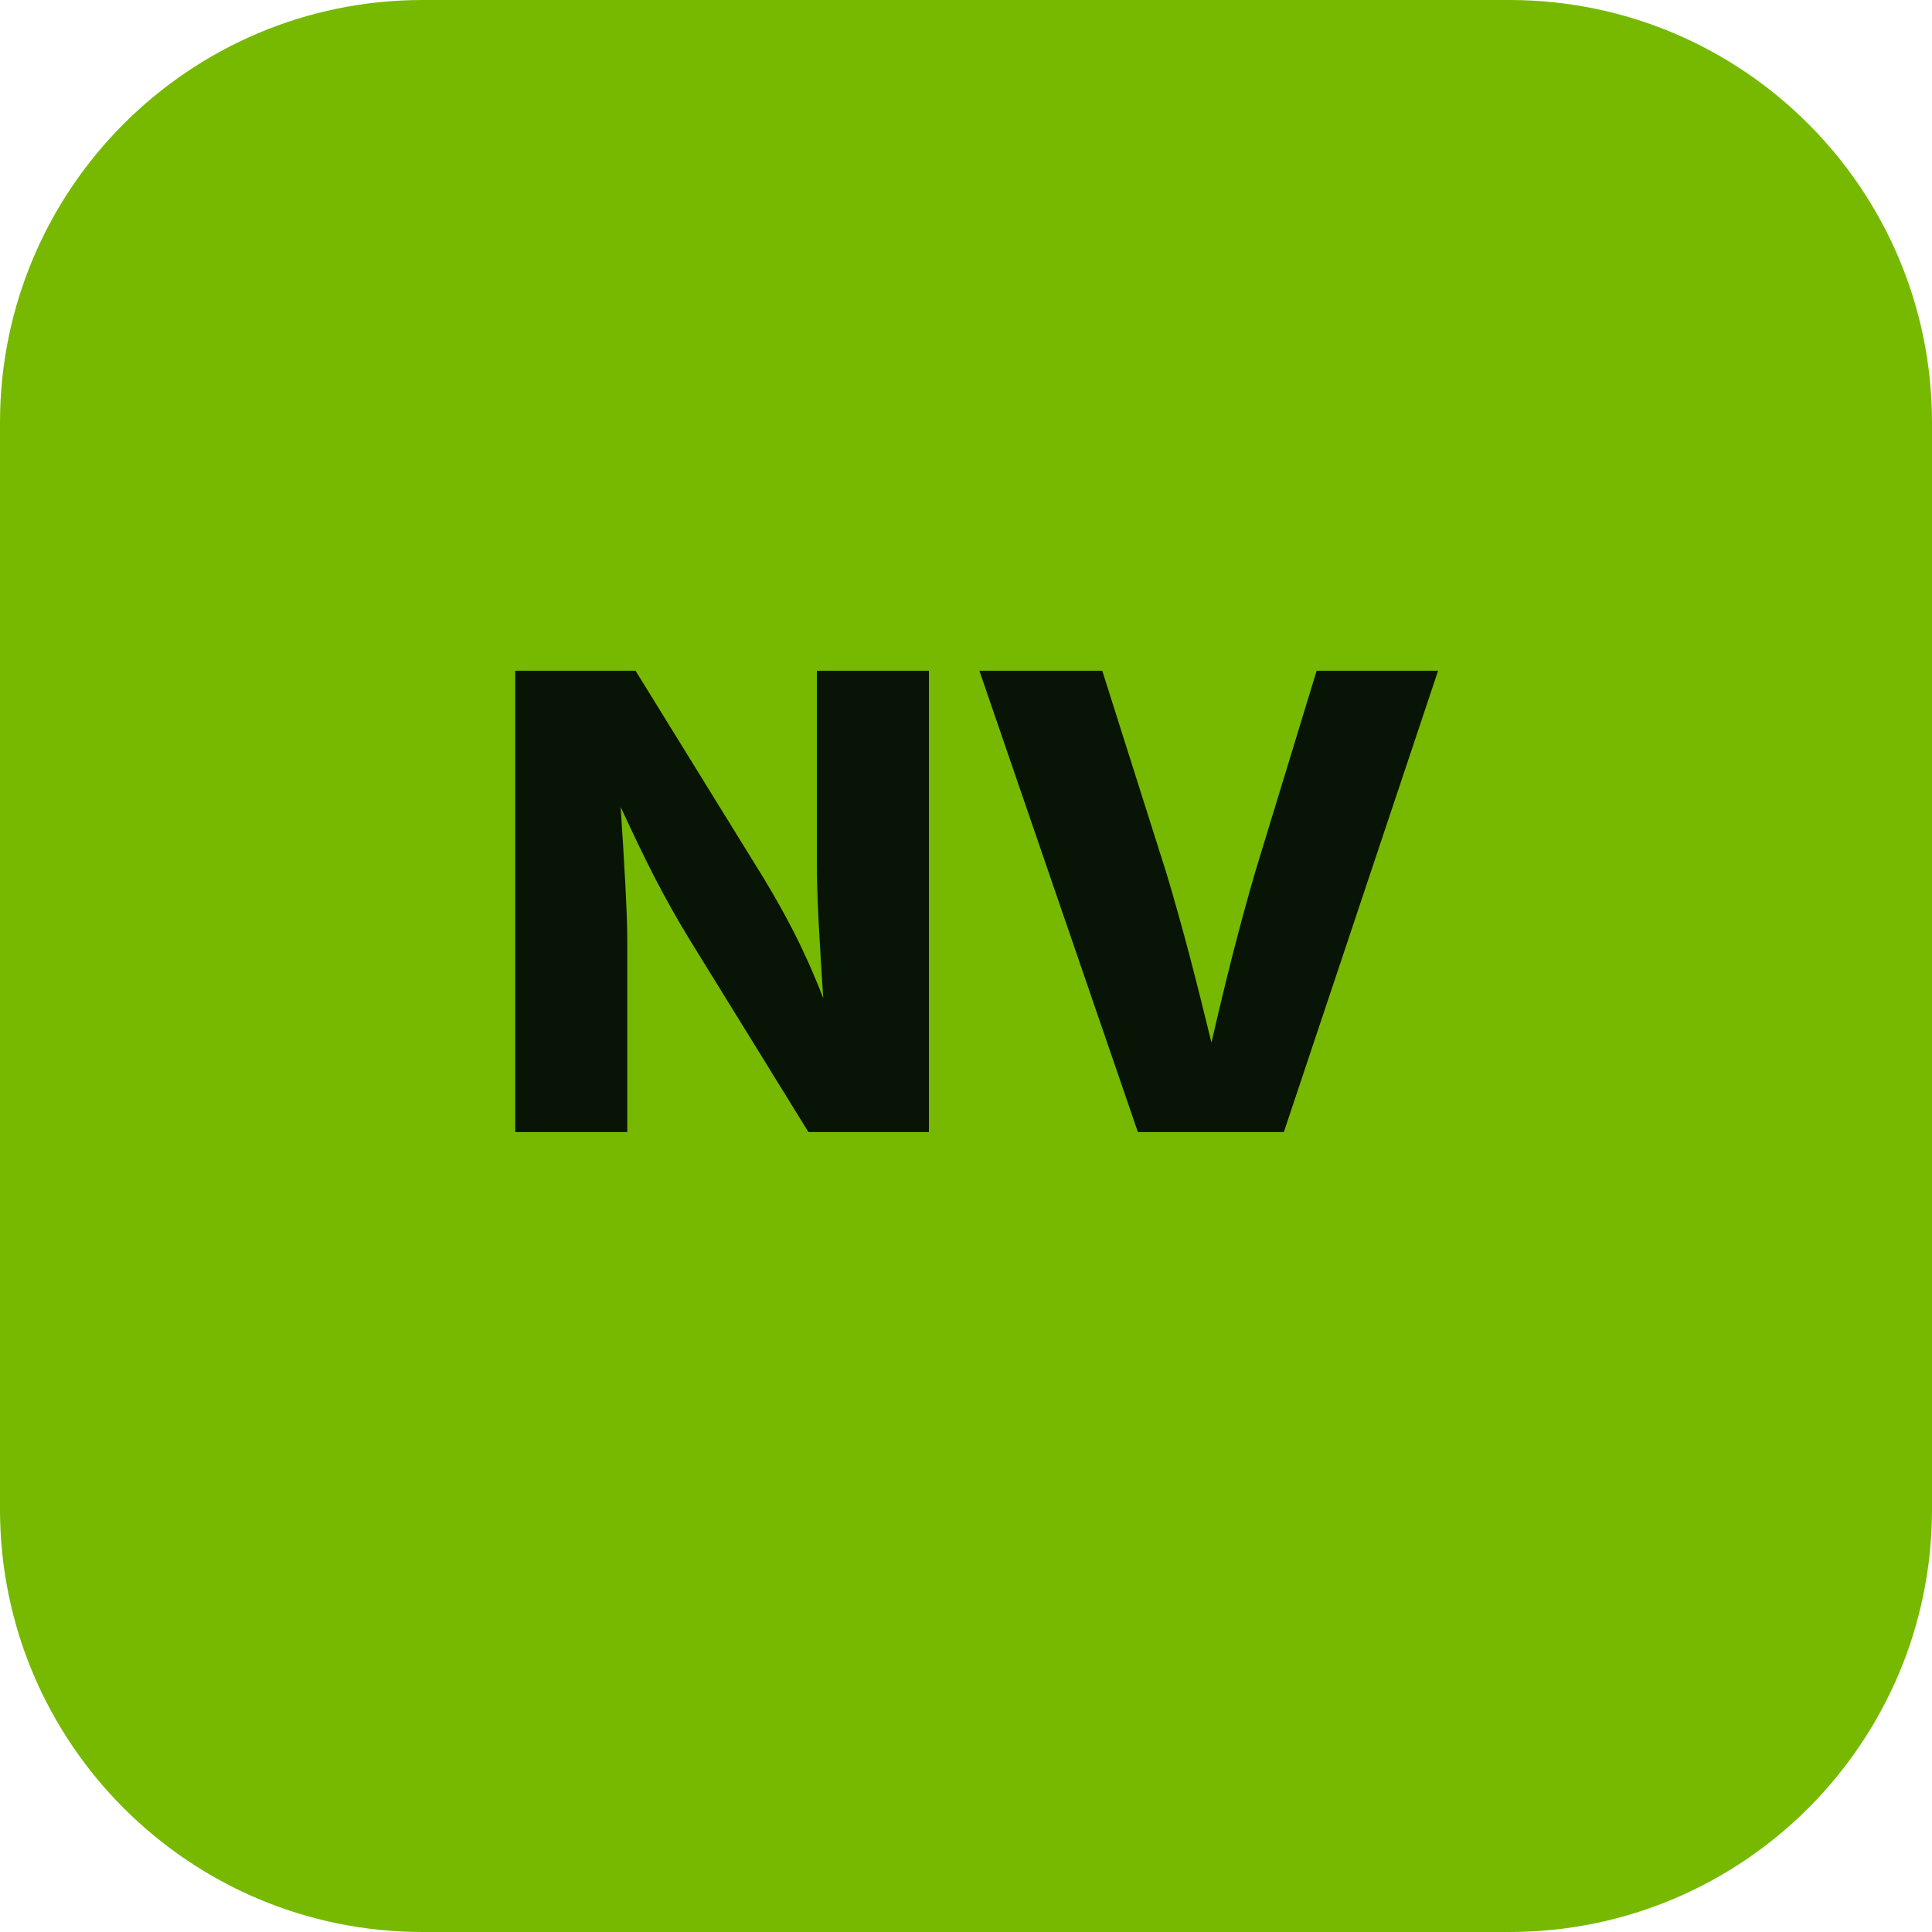
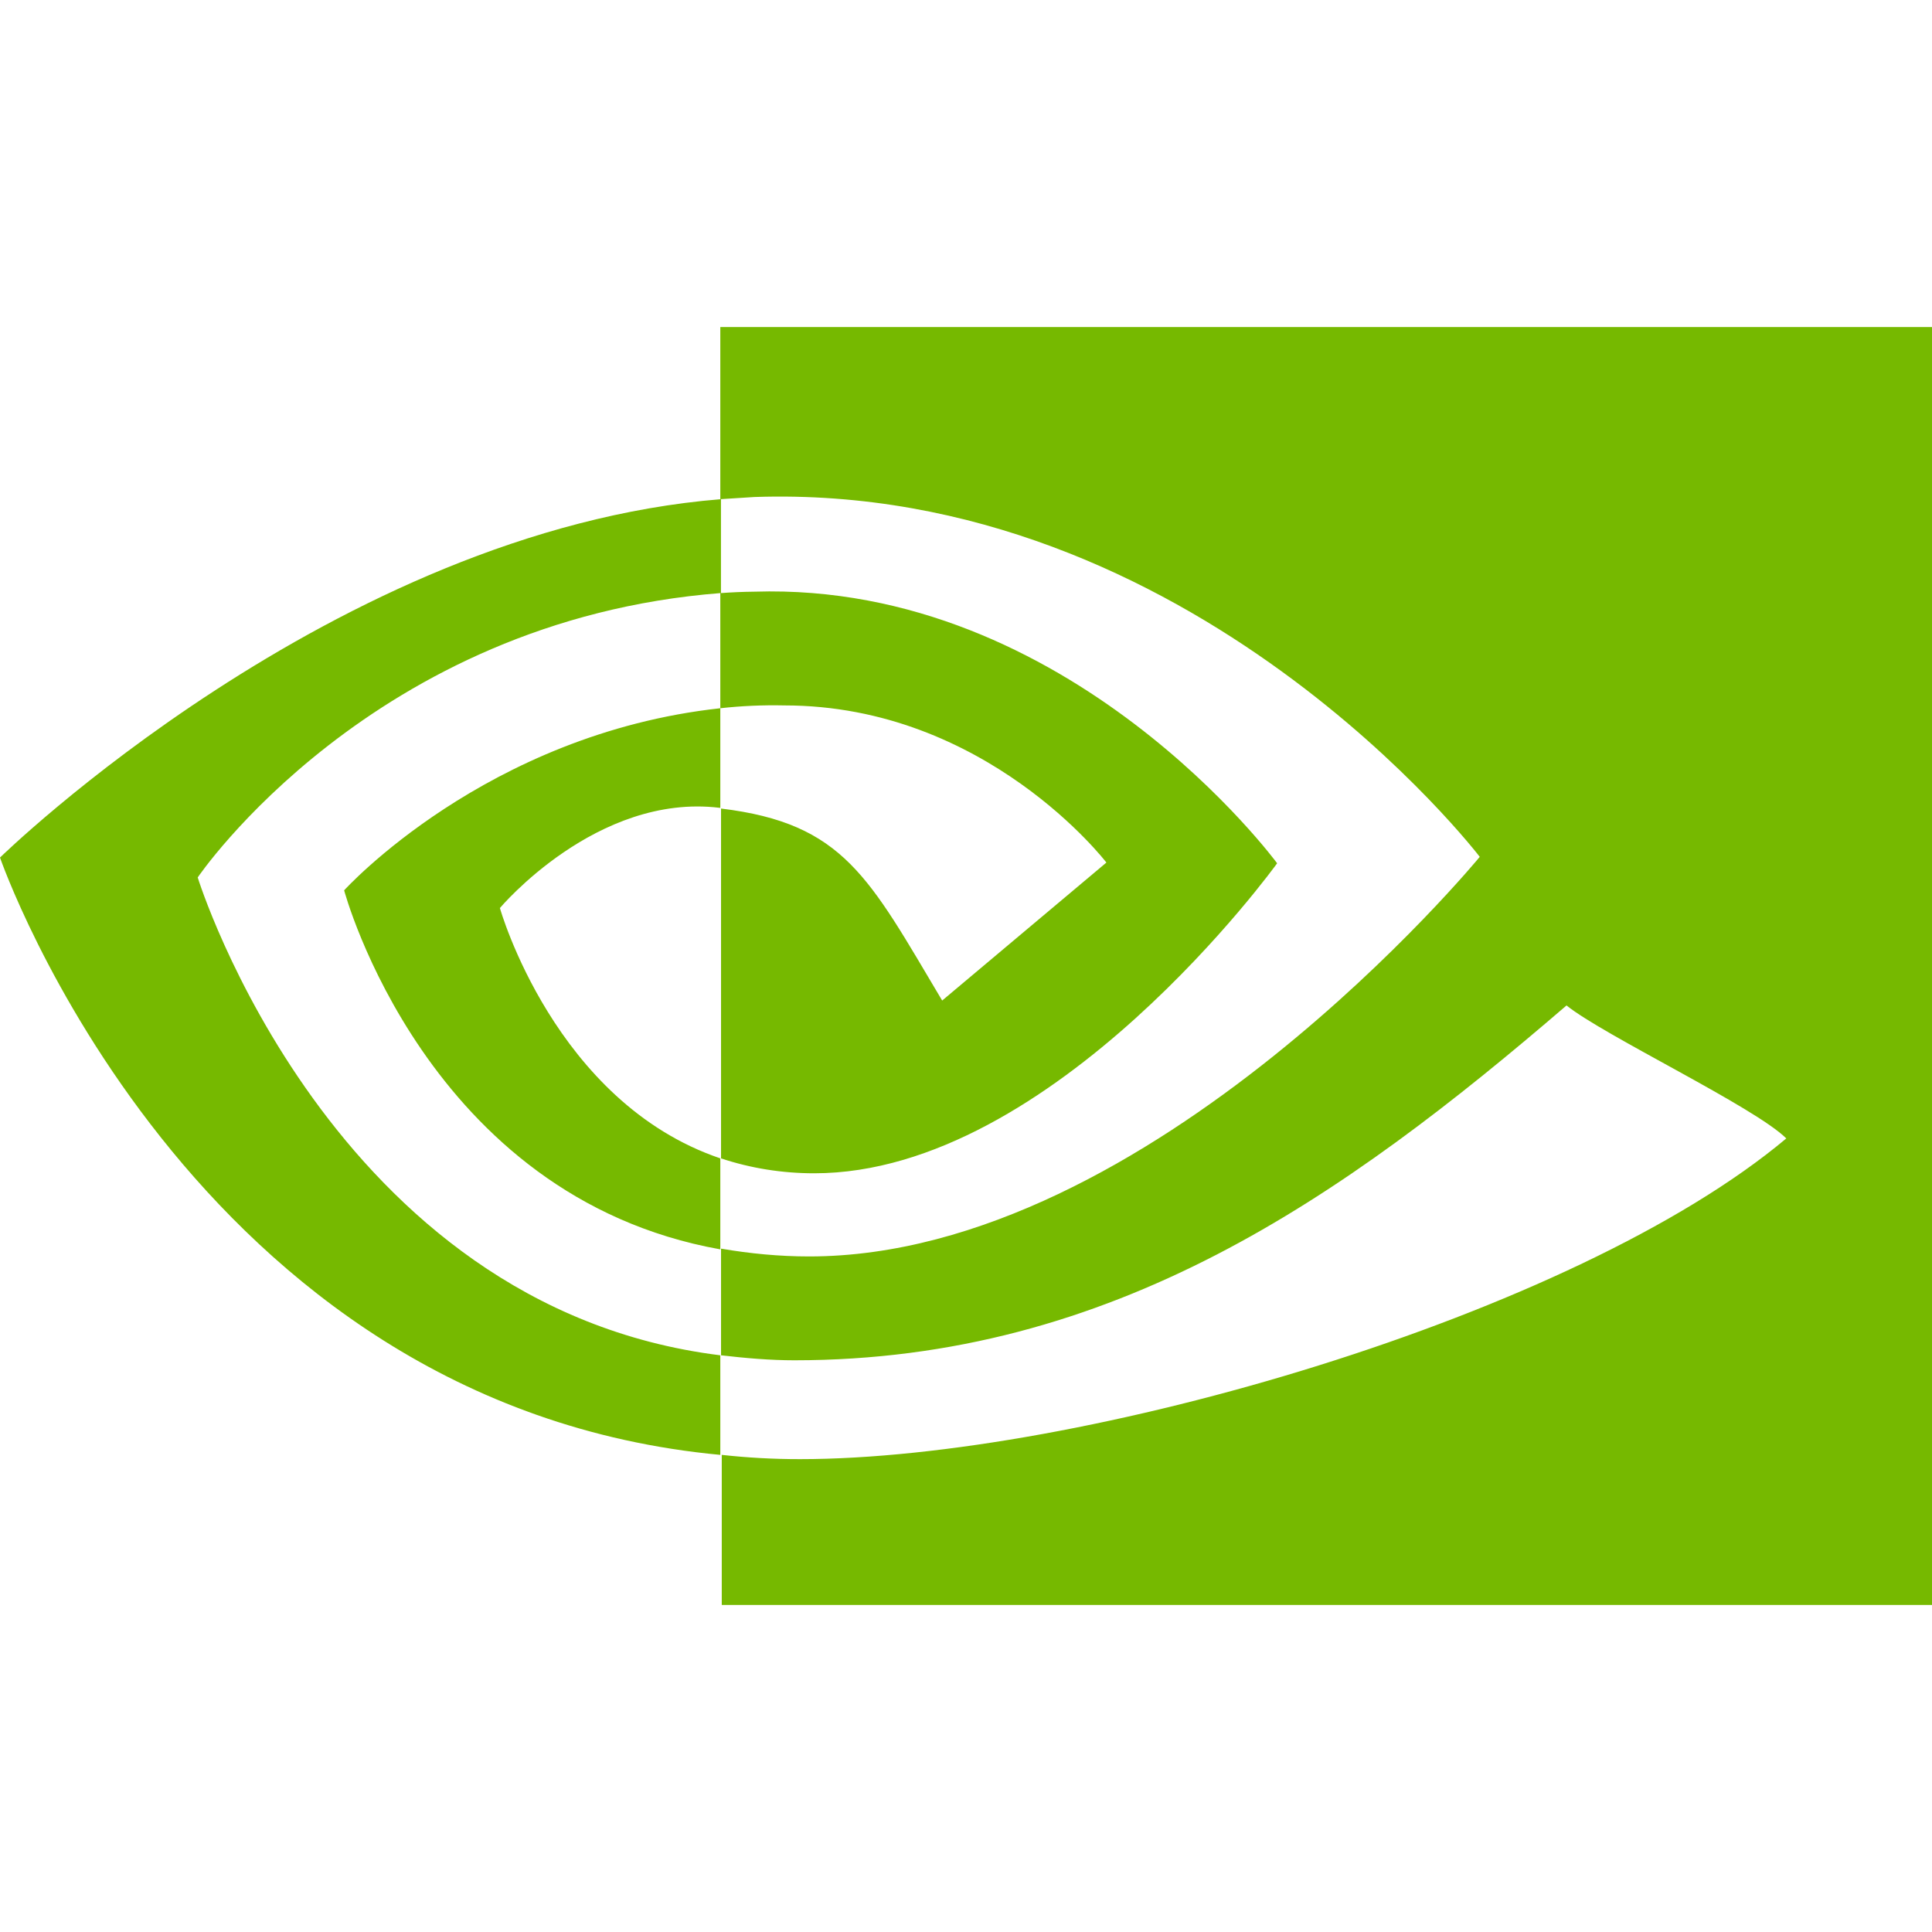
- <svg xmlns="http://www.w3.org/2000/svg" viewBox="0 0 128 128" role="img" aria-label="NVIDIA NIM">
-   <rect width="128" height="128" rx="28" fill="#76b900" />
-   <text x="64" y="75" text-anchor="middle" font-family="Inter, Arial, sans-serif" font-size="42" font-weight="800" fill="#071406">NV</text>
+ <svg xmlns="http://www.w3.org/2000/svg" fill="#76B900" role="img" viewBox="0 0 24 24">
+   <path d="M8.948 8.798v-1.43a6.7 6.7 0 0 1 .424-.018c3.922-.124 6.493 3.374 6.493 3.374s-2.774 3.851-5.75 3.851c-.398 0-.787-.062-1.158-.185v-4.346c1.528.185 1.837.857 2.747 2.385l2.04-1.714s-1.492-1.952-4-1.952a6.016 6.016 0 0 0-.796.035m0-4.735v2.138l.424-.027c5.45-.185 9.01 4.47 9.01 4.47s-4.08 4.964-8.33 4.964c-.37 0-.733-.035-1.095-.097v1.325c.3.035.61.062.91.062 3.957 0 6.82-2.023 9.593-4.408.459.371 2.34 1.263 2.73 1.652-2.633 2.208-8.772 3.984-12.253 3.984-.335 0-.653-.018-.971-.053v1.864H24V4.063zm0 10.326v1.131c-3.657-.654-4.673-4.46-4.673-4.46s1.758-1.944 4.673-2.262v1.237H8.94c-1.528-.186-2.73 1.245-2.73 1.245s.68 2.412 2.739 3.11M2.456 10.9s2.164-3.197 6.5-3.533V6.201C4.153 6.59 0 10.653 0 10.653s2.35 6.802 8.948 7.42v-1.237c-4.84-.6-6.492-5.936-6.492-5.936z" />
</svg>
